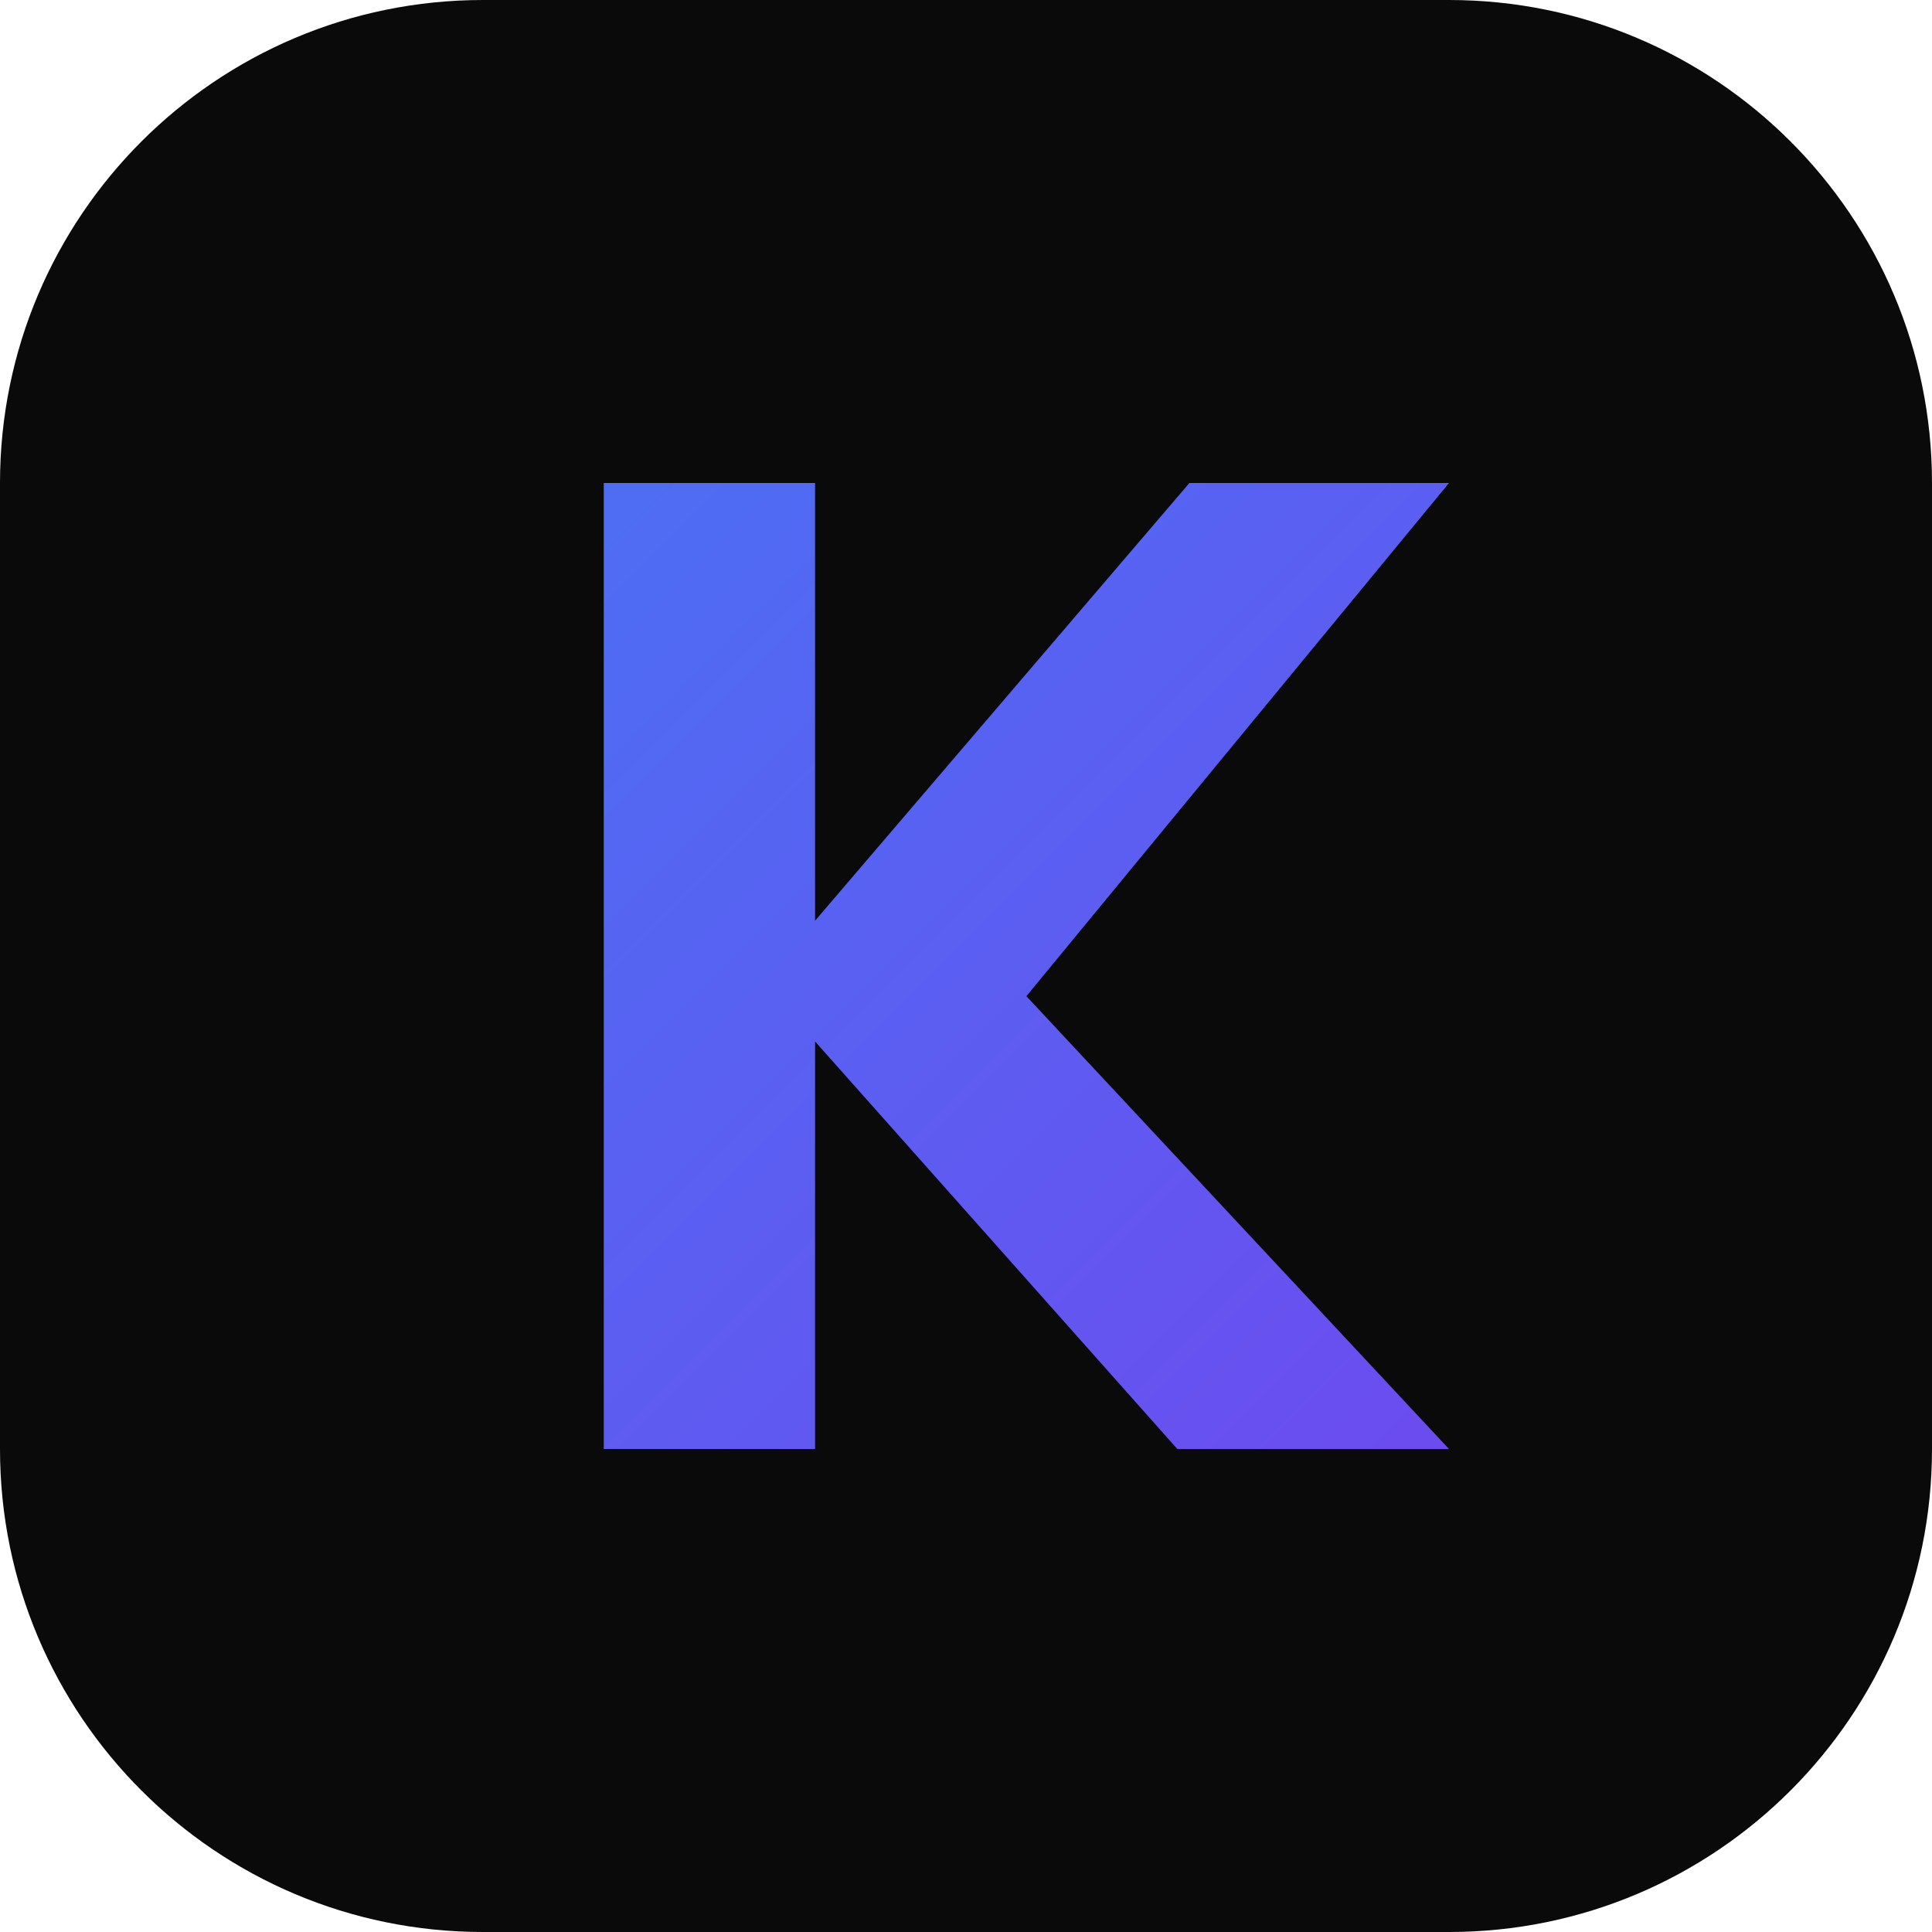
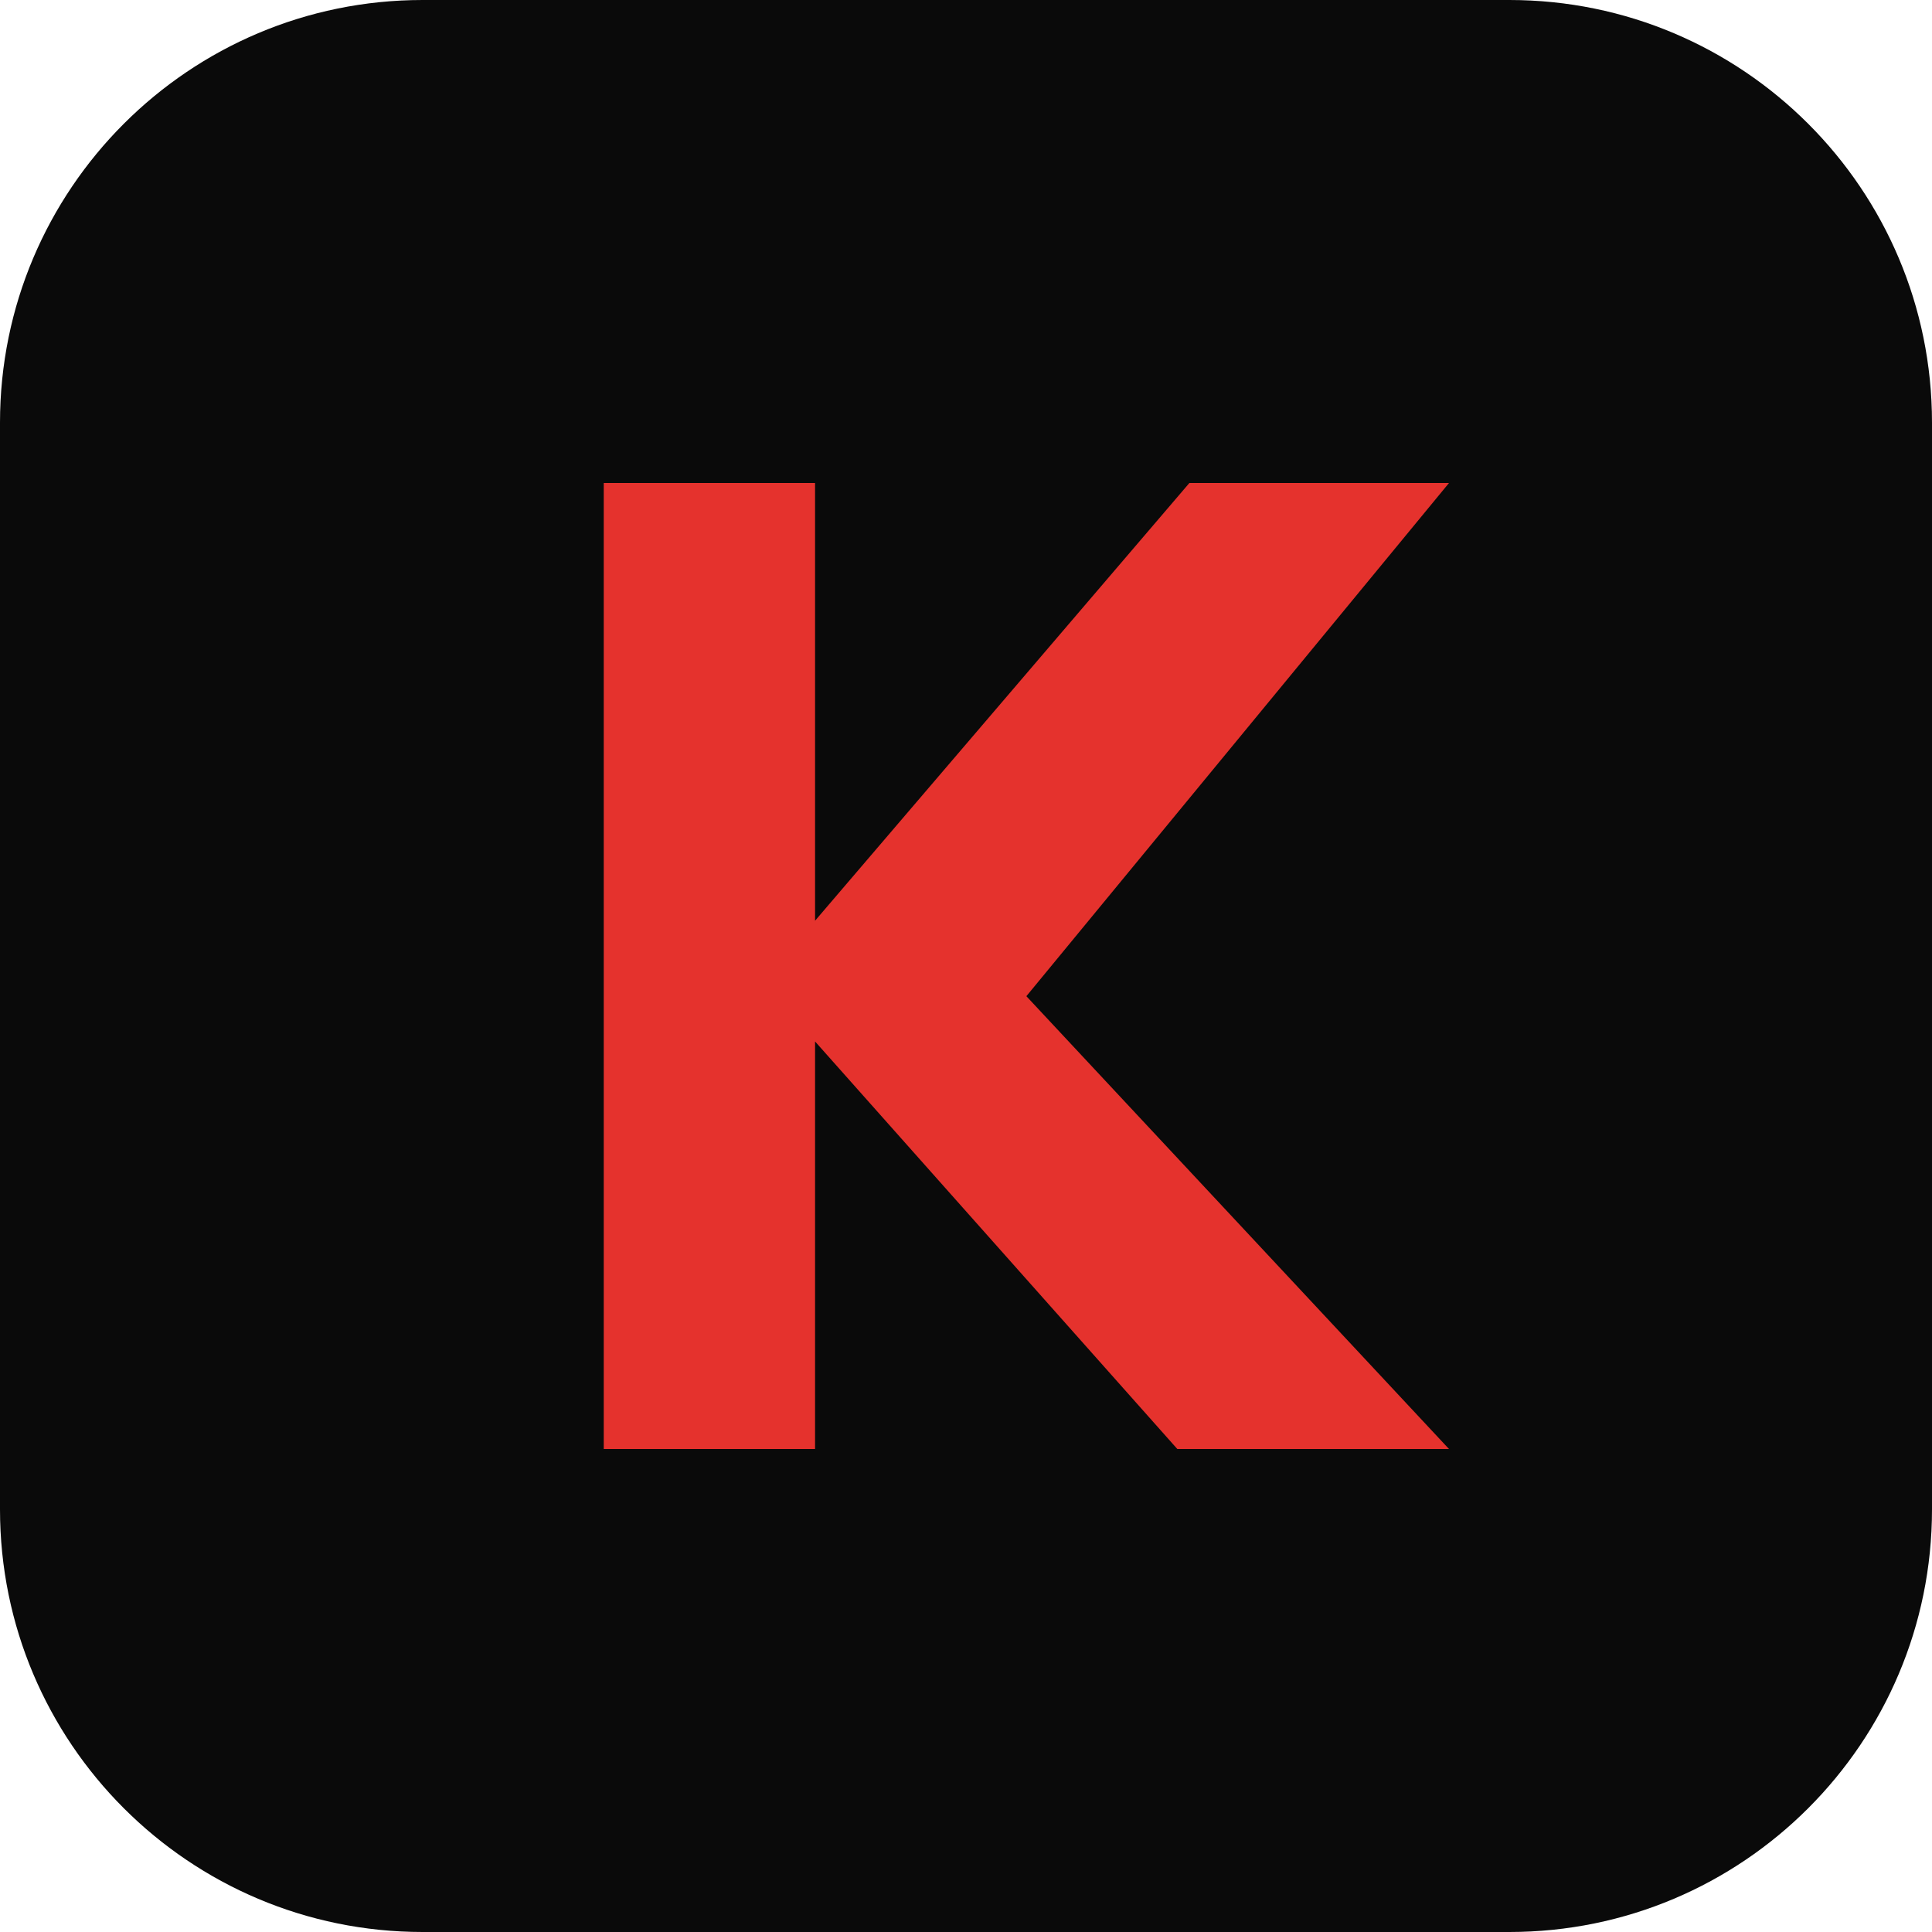
<svg xmlns="http://www.w3.org/2000/svg" viewBox="0 0 64 64" width="64" height="64">
-   <defs>
-     <linearGradient id="g" x1="0" y1="0" x2="64" y2="64" gradientUnits="userSpaceOnUse">
-       <stop offset="0" stop-color="#3B82F6" />
-       <stop offset="1" stop-color="#7C3AED" />
-     </linearGradient>
-   </defs>
-   <rect width="64" height="64" rx="16" fill="#0A0A0A" />
-   <path d="M20 16h7v14.5L39.4 16H48L34 33l14 15h-9L27 34.5V48h-7z" fill="url(#g)" />
+   <rect width="64" height="64" rx="14" fill="#0A0A0A" />
+   <path d="M20 16h7v14.5L39.4 16H48L34 33l14 15h-9L27 34.5V48h-7z" fill="#E5322D" />
</svg>
